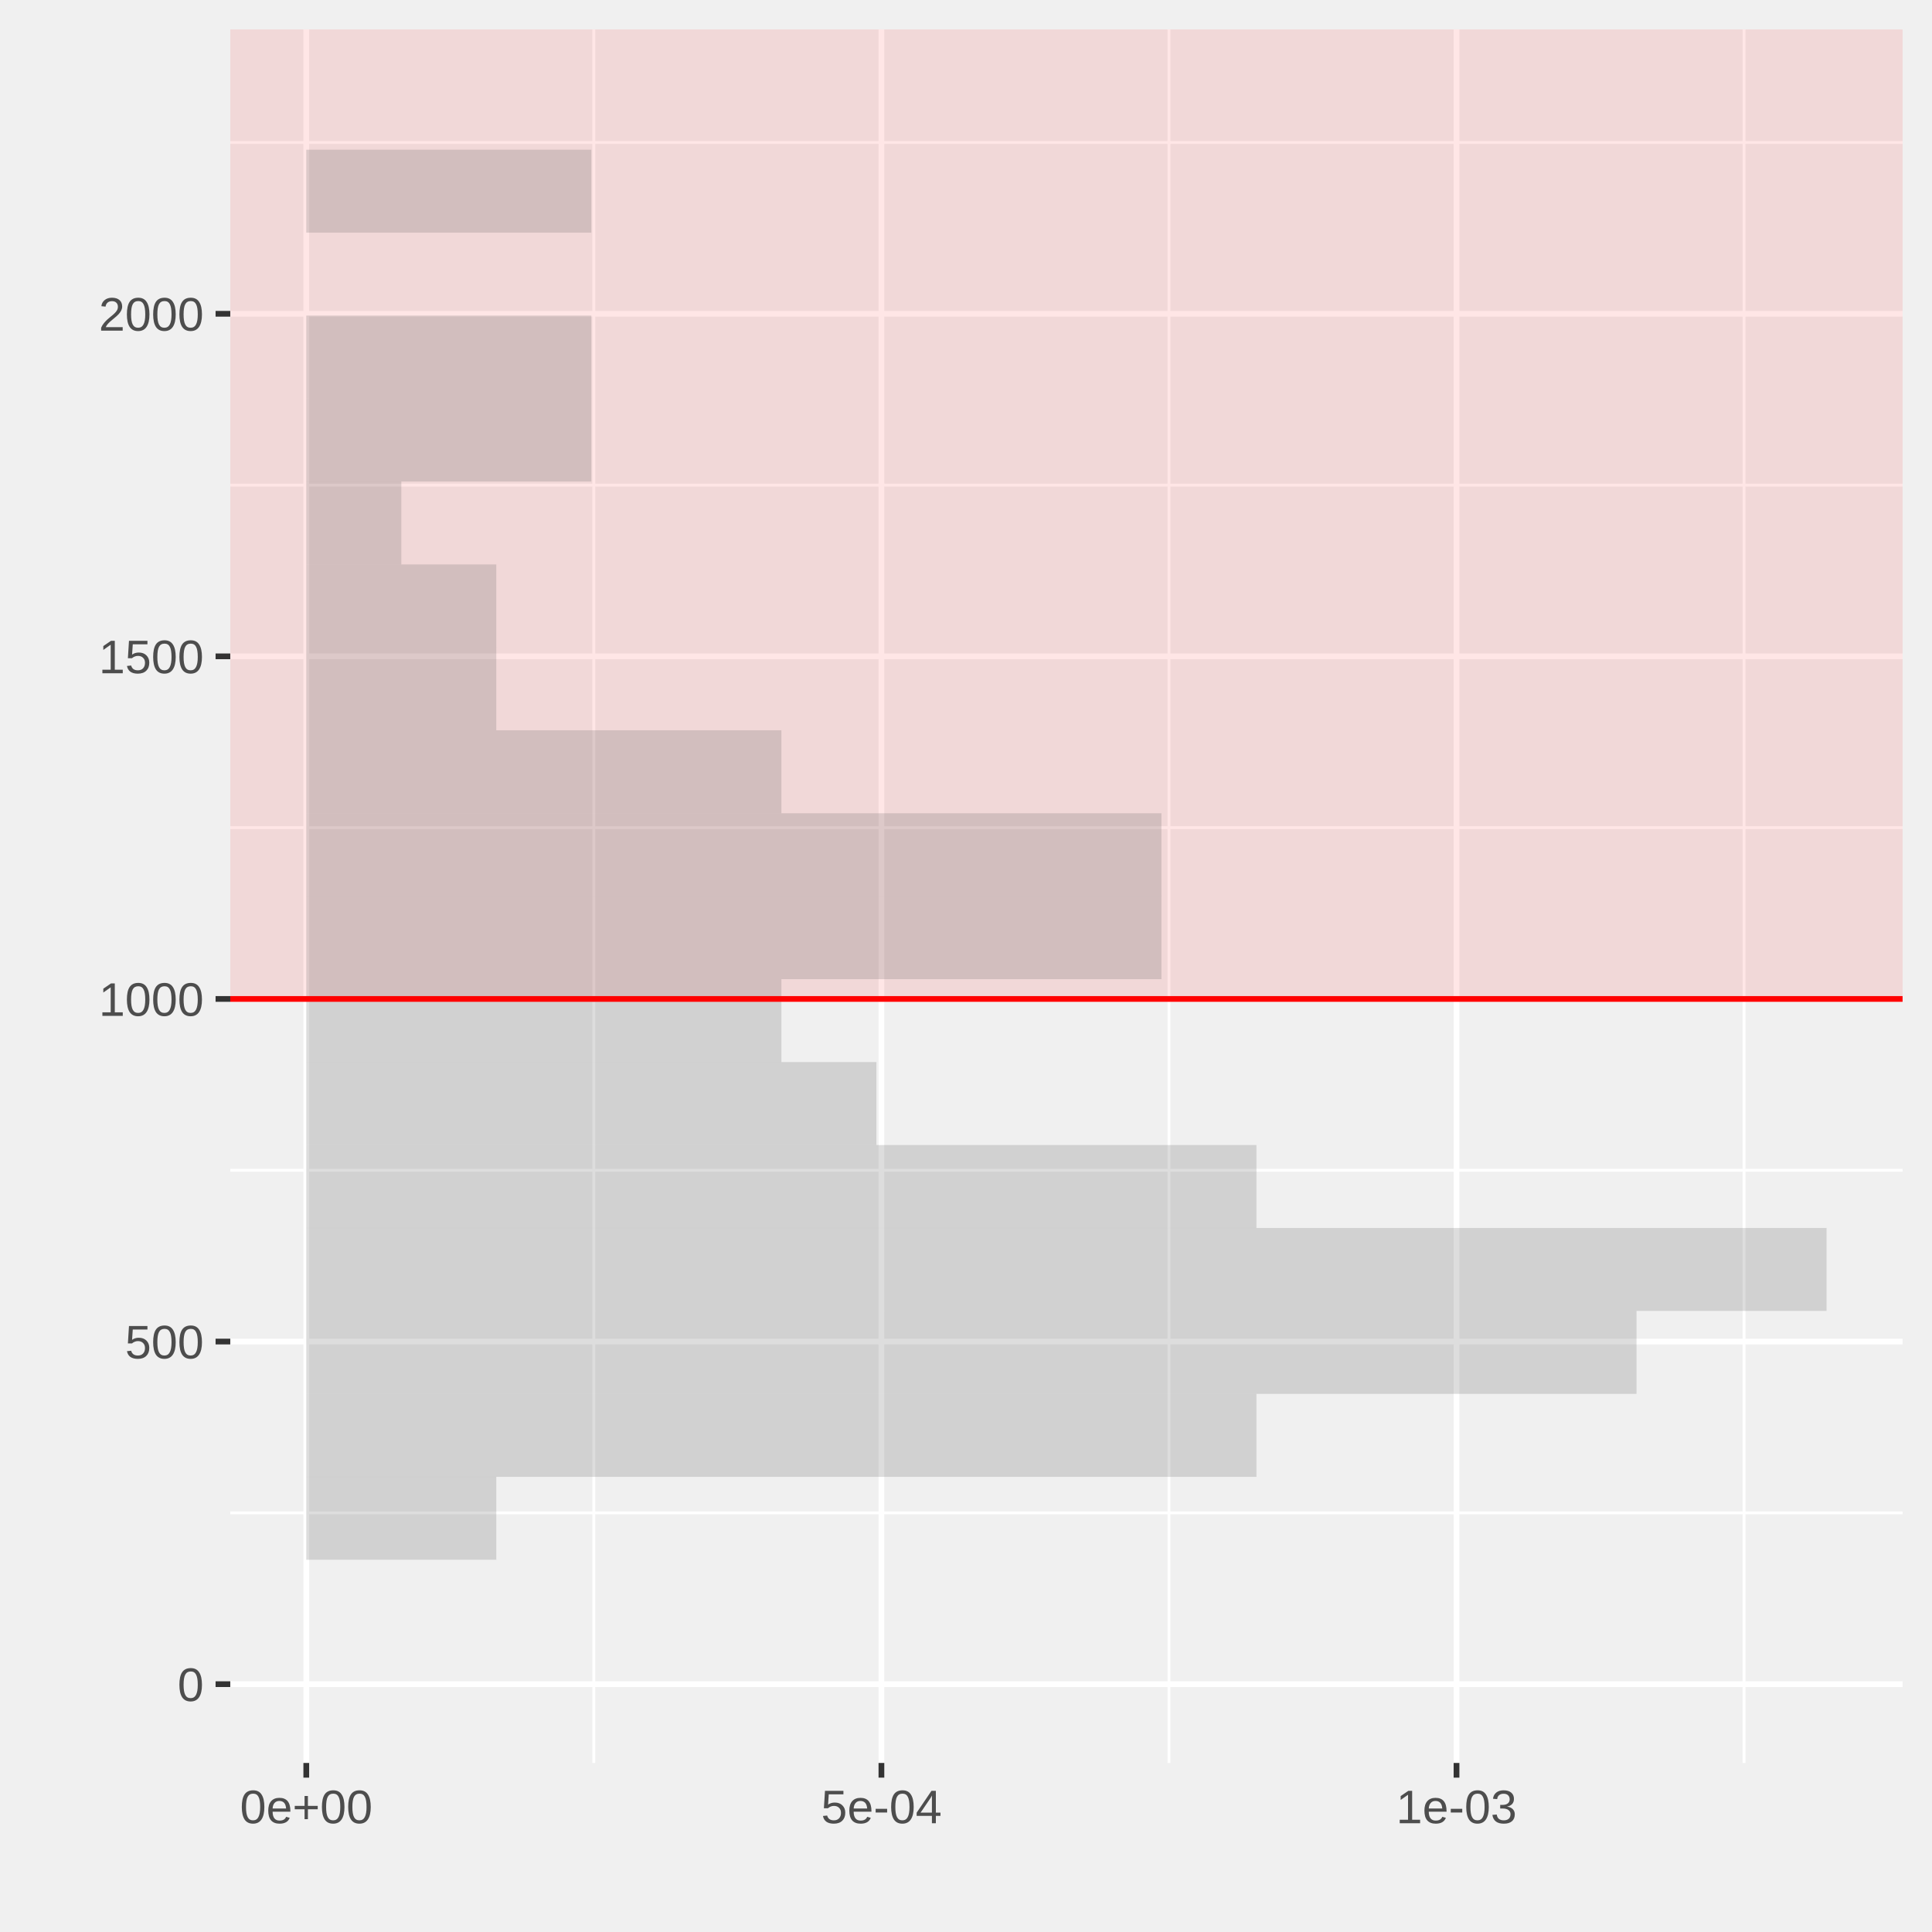
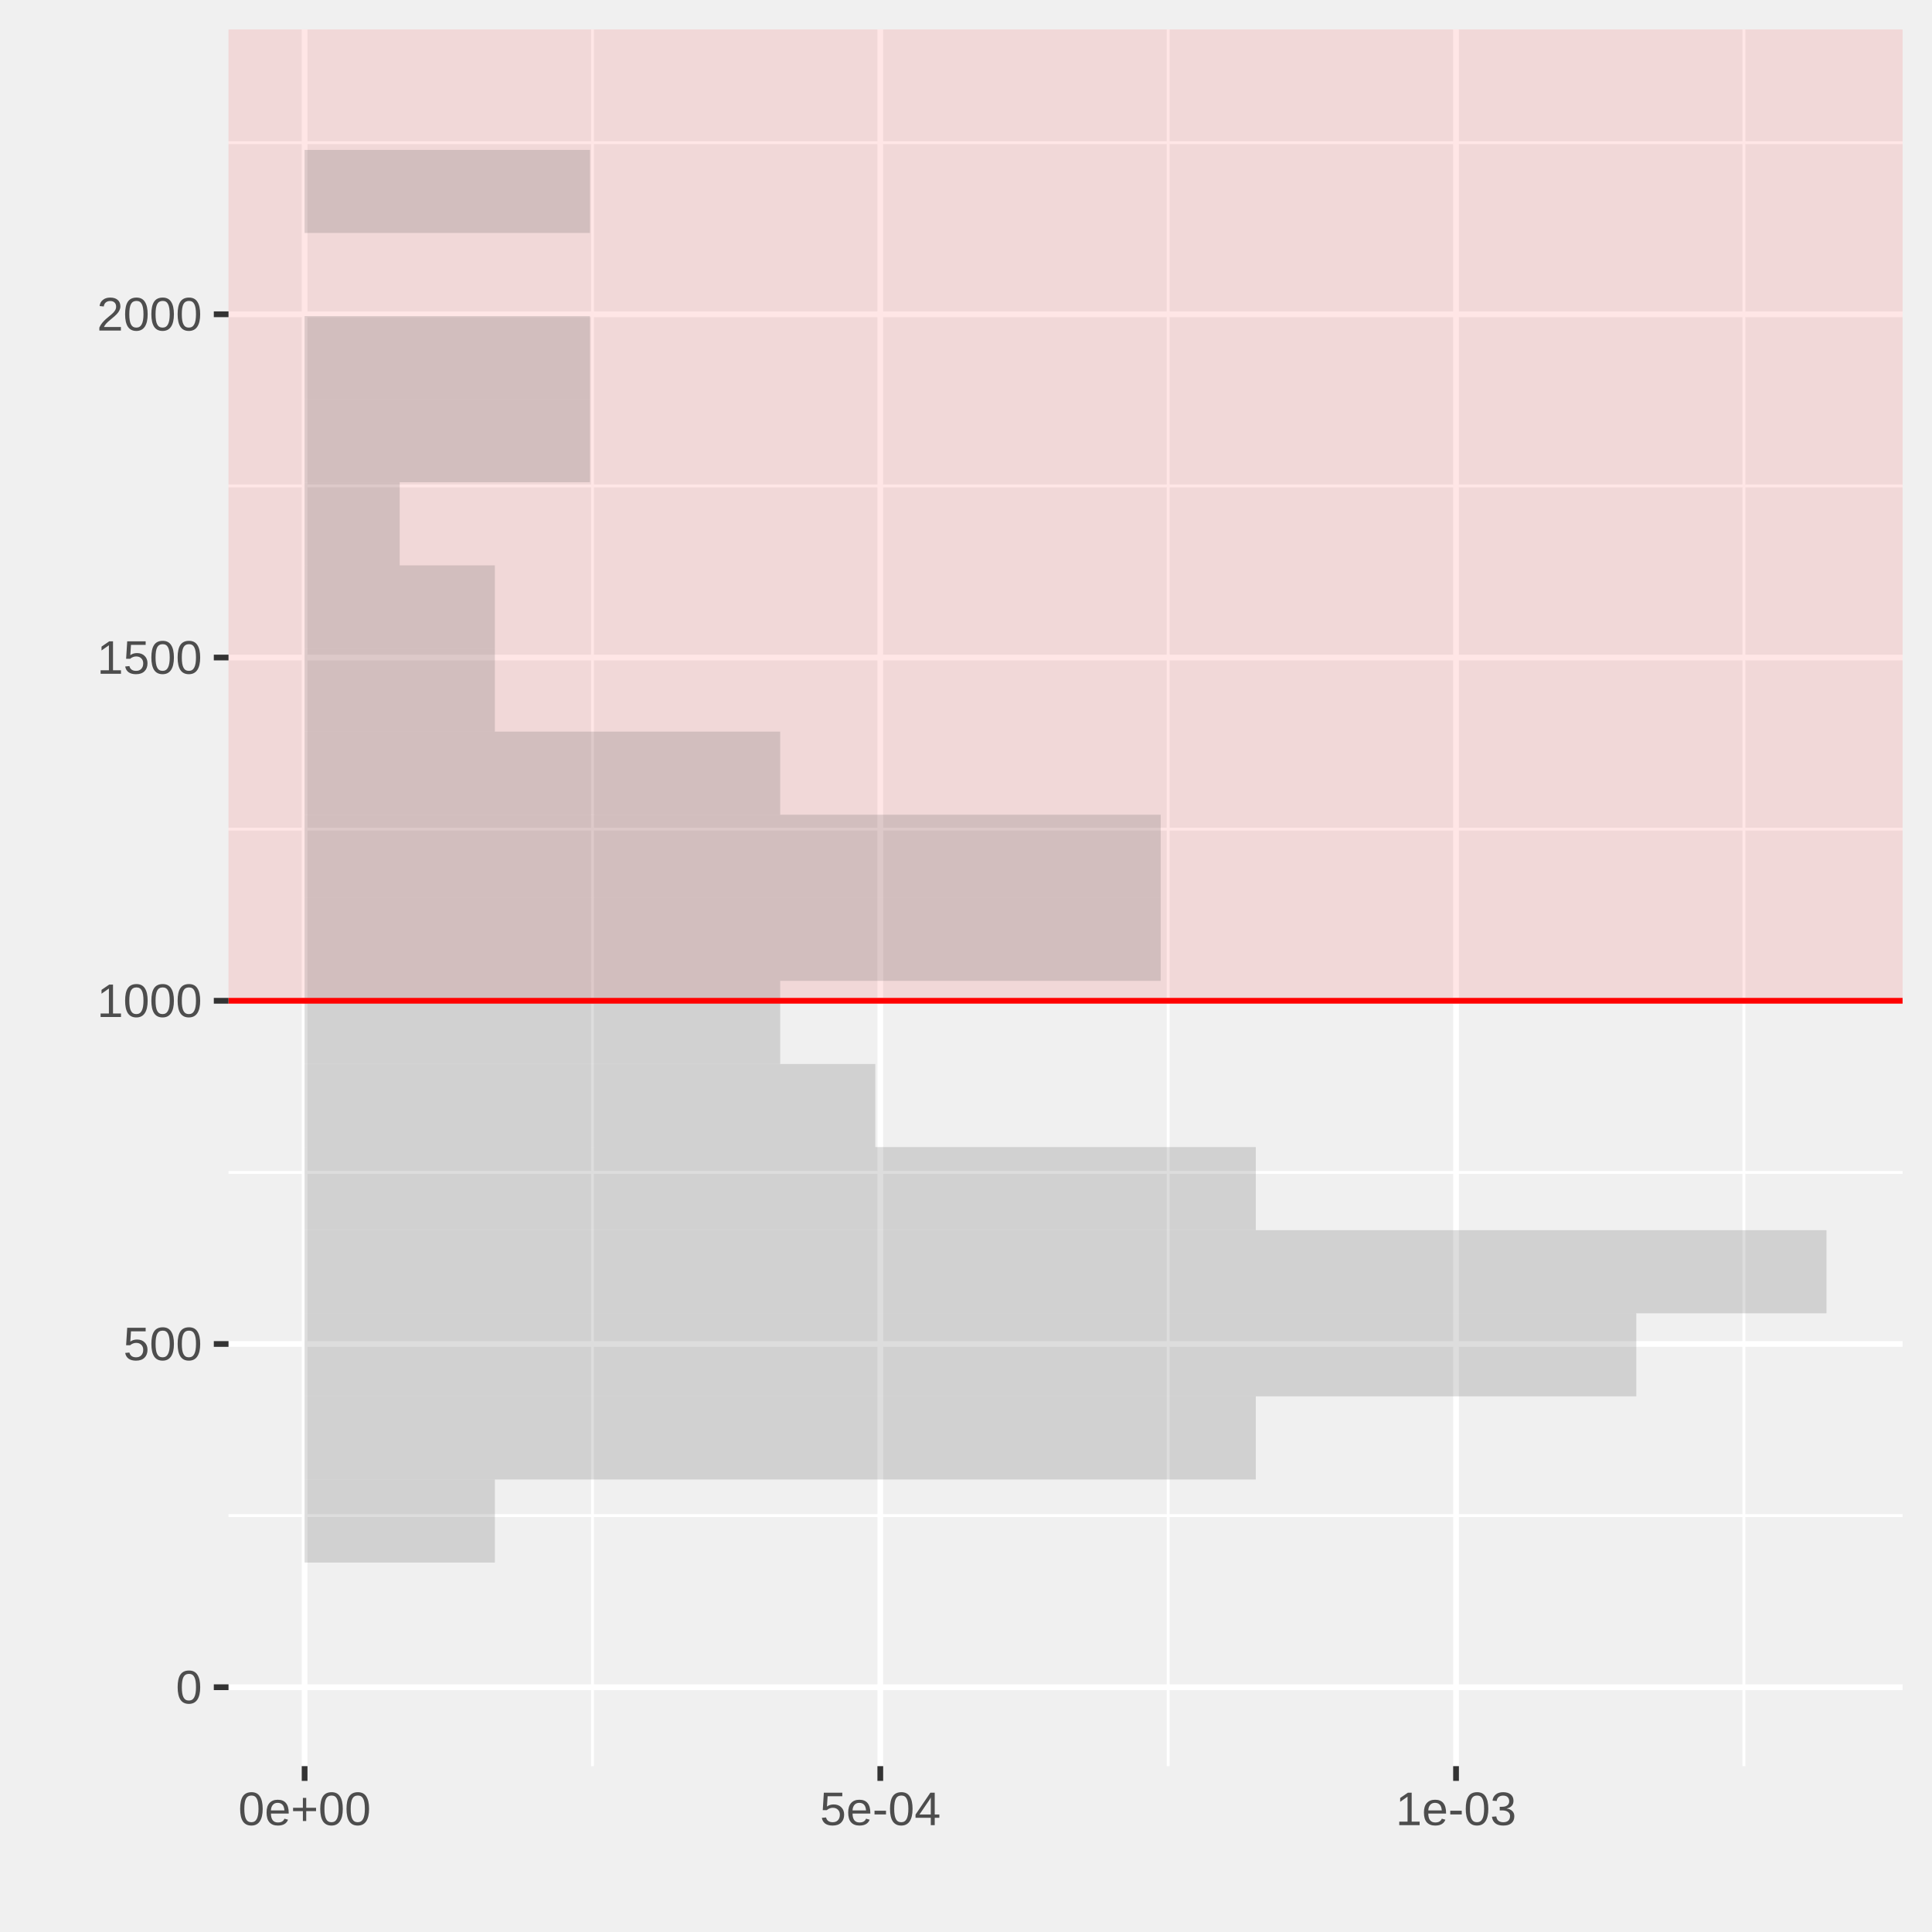
<svg xmlns="http://www.w3.org/2000/svg" width="360.00pt" height="360.00pt" viewBox="0 0 360.00 360.00">
  <g class="svglite">
    <defs>
      <style type="text/css">
    .svglite line, .svglite polyline, .svglite polygon, .svglite path, .svglite rect, .svglite circle {
      fill: none;
      stroke: #000000;
      stroke-linecap: round;
      stroke-linejoin: round;
      stroke-miterlimit: 10.00;
    }
    .svglite text {
      white-space: pre;
    }
    .svglite g.glyphgroup path {
      fill: inherit;
      stroke: none;
    }
  </style>
    </defs>
    <rect width="100%" height="100%" style="stroke: none; fill: none;" />
    <defs>
      <clipPath id="cpMC4wMHwzNjAuMDB8MC4wMHwzNjAuMDA=">
        <rect x="0.00" y="0.00" width="360.00" height="360.00" />
      </clipPath>
    </defs>
    <g clip-path="url(#cpMC4wMHwzNjAuMDB8MC4wMHwzNjAuMDA=)">
      <rect x="0.00" y="0.00" width="360.00" height="360.00" style="stroke-width: 1.07; stroke: none;" />
    </g>
    <defs>
-       <clipPath id="cpNDIuOTF8MzU0LjUyfDUuNDh8MzI4LjUw">
-         <rect x="42.91" y="5.48" width="311.61" height="323.02" />
+       <clipPath id="cpNDIuNTh8MzU0LjUyfDUuNDh8MzI5LjEw">
+         <rect x="42.58" y="5.48" width="311.94" height="323.62" />
      </clipPath>
    </defs>
-     <g clip-path="url(#cpNDIuOTF8MzU0LjUyfDUuNDh8MzI4LjUw)">
-       <rect x="42.91" y="5.48" width="311.61" height="323.02" style="stroke-width: 1.07; stroke: none;" />
-       <polyline points="42.91,281.90 354.52,281.90 " style="stroke-width: 0.53; stroke: #FFFFFF; stroke-linecap: butt;" />
-       <polyline points="42.91,218.06 354.52,218.06 " style="stroke-width: 0.53; stroke: #FFFFFF; stroke-linecap: butt;" />
-       <polyline points="42.91,154.22 354.52,154.22 " style="stroke-width: 0.53; stroke: #FFFFFF; stroke-linecap: butt;" />
-       <polyline points="42.91,90.39 354.52,90.39 " style="stroke-width: 0.53; stroke: #FFFFFF; stroke-linecap: butt;" />
-       <polyline points="42.91,26.55 354.52,26.55 " style="stroke-width: 0.53; stroke: #FFFFFF; stroke-linecap: butt;" />
-       <polyline points="110.65,328.50 110.65,5.48 " style="stroke-width: 0.53; stroke: #FFFFFF; stroke-linecap: butt;" />
-       <polyline points="217.82,328.50 217.82,5.48 " style="stroke-width: 0.53; stroke: #FFFFFF; stroke-linecap: butt;" />
-       <polyline points="324.98,328.50 324.98,5.48 " style="stroke-width: 0.53; stroke: #FFFFFF; stroke-linecap: butt;" />
-       <polyline points="42.91,313.82 354.52,313.82 " style="stroke-width: 1.07; stroke: #FFFFFF; stroke-linecap: butt;" />
-       <polyline points="42.91,249.98 354.52,249.98 " style="stroke-width: 1.07; stroke: #FFFFFF; stroke-linecap: butt;" />
-       <polyline points="42.91,186.14 354.52,186.14 " style="stroke-width: 1.07; stroke: #FFFFFF; stroke-linecap: butt;" />
-       <polyline points="42.91,122.30 354.52,122.30 " style="stroke-width: 1.07; stroke: #FFFFFF; stroke-linecap: butt;" />
-       <polyline points="42.91,58.47 354.52,58.47 " style="stroke-width: 1.07; stroke: #FFFFFF; stroke-linecap: butt;" />
-       <polyline points="57.07,328.50 57.07,5.48 " style="stroke-width: 1.07; stroke: #FFFFFF; stroke-linecap: butt;" />
-       <polyline points="164.24,328.50 164.24,5.48 " style="stroke-width: 1.07; stroke: #FFFFFF; stroke-linecap: butt;" />
-       <polyline points="271.40,328.50 271.40,5.48 " style="stroke-width: 1.07; stroke: #FFFFFF; stroke-linecap: butt;" />
-       <rect x="42.91" y="5.48" width="311.61" height="180.66" style="stroke-width: 1.07; stroke: none; stroke-linecap: butt; stroke-linejoin: miter; fill: #FF0000; fill-opacity: 0.10;" />
-       <rect x="57.07" y="290.64" width="0.00" height="15.46" style="stroke-width: 1.07; stroke: none; stroke-linecap: butt; stroke-linejoin: miter; fill: #595959; fill-opacity: 0.20;" />
-       <rect x="57.07" y="275.18" width="35.41" height="15.46" style="stroke-width: 1.07; stroke: none; stroke-linecap: butt; stroke-linejoin: miter; fill: #595959; fill-opacity: 0.20;" />
-       <rect x="57.07" y="259.73" width="177.05" height="15.46" style="stroke-width: 1.07; stroke: none; stroke-linecap: butt; stroke-linejoin: miter; fill: #595959; fill-opacity: 0.20;" />
-       <rect x="57.07" y="244.27" width="247.87" height="15.46" style="stroke-width: 1.07; stroke: none; stroke-linecap: butt; stroke-linejoin: miter; fill: #595959; fill-opacity: 0.20;" />
-       <rect x="57.07" y="228.81" width="283.28" height="15.46" style="stroke-width: 1.07; stroke: none; stroke-linecap: butt; stroke-linejoin: miter; fill: #595959; fill-opacity: 0.20;" />
-       <rect x="57.07" y="213.36" width="177.05" height="15.46" style="stroke-width: 1.07; stroke: none; stroke-linecap: butt; stroke-linejoin: miter; fill: #595959; fill-opacity: 0.20;" />
-       <rect x="57.07" y="197.90" width="106.23" height="15.46" style="stroke-width: 1.07; stroke: none; stroke-linecap: butt; stroke-linejoin: miter; fill: #595959; fill-opacity: 0.20;" />
-       <rect x="57.07" y="182.45" width="88.53" height="15.46" style="stroke-width: 1.07; stroke: none; stroke-linecap: butt; stroke-linejoin: miter; fill: #595959; fill-opacity: 0.20;" />
-       <rect x="57.07" y="166.99" width="159.35" height="15.46" style="stroke-width: 1.07; stroke: none; stroke-linecap: butt; stroke-linejoin: miter; fill: #595959; fill-opacity: 0.20;" />
-       <rect x="57.07" y="151.54" width="159.35" height="15.46" style="stroke-width: 1.07; stroke: none; stroke-linecap: butt; stroke-linejoin: miter; fill: #595959; fill-opacity: 0.20;" />
-       <rect x="57.07" y="136.08" width="88.53" height="15.46" style="stroke-width: 1.07; stroke: none; stroke-linecap: butt; stroke-linejoin: miter; fill: #595959; fill-opacity: 0.20;" />
-       <rect x="57.07" y="120.62" width="35.41" height="15.46" style="stroke-width: 1.07; stroke: none; stroke-linecap: butt; stroke-linejoin: miter; fill: #595959; fill-opacity: 0.20;" />
-       <rect x="57.07" y="105.17" width="35.41" height="15.46" style="stroke-width: 1.07; stroke: none; stroke-linecap: butt; stroke-linejoin: miter; fill: #595959; fill-opacity: 0.20;" />
-       <rect x="57.07" y="89.71" width="17.71" height="15.46" style="stroke-width: 1.07; stroke: none; stroke-linecap: butt; stroke-linejoin: miter; fill: #595959; fill-opacity: 0.20;" />
-       <rect x="57.07" y="74.26" width="53.12" height="15.46" style="stroke-width: 1.07; stroke: none; stroke-linecap: butt; stroke-linejoin: miter; fill: #595959; fill-opacity: 0.20;" />
-       <rect x="57.07" y="58.80" width="53.12" height="15.46" style="stroke-width: 1.07; stroke: none; stroke-linecap: butt; stroke-linejoin: miter; fill: #595959; fill-opacity: 0.20;" />
-       <rect x="57.07" y="43.35" width="0.00" height="15.46" style="stroke-width: 1.07; stroke: none; stroke-linecap: butt; stroke-linejoin: miter; fill: #595959; fill-opacity: 0.20;" />
-       <rect x="57.07" y="27.89" width="53.12" height="15.46" style="stroke-width: 1.07; stroke: none; stroke-linecap: butt; stroke-linejoin: miter; fill: #595959; fill-opacity: 0.20;" />
-       <line x1="42.91" y1="186.14" x2="354.52" y2="186.14" style="stroke-width: 1.07; stroke: #FF0000; stroke-linecap: butt;" />
+     <g clip-path="url(#cpNDIuNTh8MzU0LjUyfDUuNDh8MzI5LjEw)">
+       <rect x="42.58" y="5.48" width="311.94" height="323.62" style="stroke-width: 1.07; stroke: none;" />
+       <polyline points="42.58,282.41 354.52,282.41 " style="stroke-width: 0.53; stroke: #FFFFFF; stroke-linecap: butt;" />
+       <polyline points="42.58,218.46 354.52,218.46 " style="stroke-width: 0.53; stroke: #FFFFFF; stroke-linecap: butt;" />
+       <polyline points="42.58,154.50 354.52,154.50 " style="stroke-width: 0.53; stroke: #FFFFFF; stroke-linecap: butt;" />
+       <polyline points="42.58,90.54 354.52,90.54 " style="stroke-width: 0.53; stroke: #FFFFFF; stroke-linecap: butt;" />
+       <polyline points="42.58,26.59 354.52,26.59 " style="stroke-width: 0.53; stroke: #FFFFFF; stroke-linecap: butt;" />
+       <polyline points="110.40,329.10 110.40,5.48 " style="stroke-width: 0.53; stroke: #FFFFFF; stroke-linecap: butt;" />
+       <polyline points="217.67,329.10 217.67,5.48 " style="stroke-width: 0.53; stroke: #FFFFFF; stroke-linecap: butt;" />
+       <polyline points="324.95,329.10 324.95,5.48 " style="stroke-width: 0.53; stroke: #FFFFFF; stroke-linecap: butt;" />
+       <polyline points="42.58,314.39 354.52,314.39 " style="stroke-width: 1.07; stroke: #FFFFFF; stroke-linecap: butt;" />
+       <polyline points="42.58,250.43 354.52,250.43 " style="stroke-width: 1.07; stroke: #FFFFFF; stroke-linecap: butt;" />
+       <polyline points="42.58,186.48 354.52,186.48 " style="stroke-width: 1.07; stroke: #FFFFFF; stroke-linecap: butt;" />
+       <polyline points="42.58,122.52 354.52,122.52 " style="stroke-width: 1.07; stroke: #FFFFFF; stroke-linecap: butt;" />
+       <polyline points="42.58,58.56 354.52,58.56 " style="stroke-width: 1.07; stroke: #FFFFFF; stroke-linecap: butt;" />
+       <polyline points="56.76,329.10 56.76,5.48 " style="stroke-width: 1.07; stroke: #FFFFFF; stroke-linecap: butt;" />
+       <polyline points="164.03,329.10 164.03,5.48 " style="stroke-width: 1.07; stroke: #FFFFFF; stroke-linecap: butt;" />
+       <polyline points="271.31,329.10 271.31,5.48 " style="stroke-width: 1.07; stroke: #FFFFFF; stroke-linecap: butt;" />
+       <rect x="42.58" y="5.48" width="311.94" height="181.00" style="stroke-width: 1.07; stroke: none; stroke-linecap: butt; stroke-linejoin: miter; fill: #FF0000; fill-opacity: 0.10;" />
+       <rect x="56.76" y="291.16" width="0.00" height="15.48" style="stroke-width: 1.07; stroke: none; stroke-linecap: butt; stroke-linejoin: miter; fill: #595959; fill-opacity: 0.20;" />
+       <rect x="56.76" y="275.68" width="35.45" height="15.48" style="stroke-width: 1.07; stroke: none; stroke-linecap: butt; stroke-linejoin: miter; fill: #595959; fill-opacity: 0.20;" />
+       <rect x="56.76" y="260.20" width="177.24" height="15.48" style="stroke-width: 1.07; stroke: none; stroke-linecap: butt; stroke-linejoin: miter; fill: #595959; fill-opacity: 0.20;" />
+       <rect x="56.76" y="244.71" width="248.14" height="15.48" style="stroke-width: 1.07; stroke: none; stroke-linecap: butt; stroke-linejoin: miter; fill: #595959; fill-opacity: 0.20;" />
+       <rect x="56.76" y="229.23" width="283.58" height="15.48" style="stroke-width: 1.07; stroke: none; stroke-linecap: butt; stroke-linejoin: miter; fill: #595959; fill-opacity: 0.20;" />
+       <rect x="56.76" y="213.74" width="177.24" height="15.48" style="stroke-width: 1.07; stroke: none; stroke-linecap: butt; stroke-linejoin: miter; fill: #595959; fill-opacity: 0.20;" />
+       <rect x="56.76" y="198.26" width="106.34" height="15.48" style="stroke-width: 1.07; stroke: none; stroke-linecap: butt; stroke-linejoin: miter; fill: #595959; fill-opacity: 0.20;" />
+       <rect x="56.76" y="182.77" width="88.62" height="15.48" style="stroke-width: 1.07; stroke: none; stroke-linecap: butt; stroke-linejoin: miter; fill: #595959; fill-opacity: 0.20;" />
+       <rect x="56.76" y="167.29" width="159.52" height="15.48" style="stroke-width: 1.07; stroke: none; stroke-linecap: butt; stroke-linejoin: miter; fill: #595959; fill-opacity: 0.20;" />
+       <rect x="56.76" y="151.81" width="159.52" height="15.48" style="stroke-width: 1.07; stroke: none; stroke-linecap: butt; stroke-linejoin: miter; fill: #595959; fill-opacity: 0.20;" />
+       <rect x="56.76" y="136.32" width="88.62" height="15.48" style="stroke-width: 1.07; stroke: none; stroke-linecap: butt; stroke-linejoin: miter; fill: #595959; fill-opacity: 0.20;" />
+       <rect x="56.76" y="120.84" width="35.45" height="15.48" style="stroke-width: 1.07; stroke: none; stroke-linecap: butt; stroke-linejoin: miter; fill: #595959; fill-opacity: 0.20;" />
+       <rect x="56.76" y="105.35" width="35.45" height="15.48" style="stroke-width: 1.07; stroke: none; stroke-linecap: butt; stroke-linejoin: miter; fill: #595959; fill-opacity: 0.20;" />
+       <rect x="56.76" y="89.87" width="17.72" height="15.48" style="stroke-width: 1.07; stroke: none; stroke-linecap: butt; stroke-linejoin: miter; fill: #595959; fill-opacity: 0.20;" />
+       <rect x="56.76" y="74.38" width="53.17" height="15.48" style="stroke-width: 1.07; stroke: none; stroke-linecap: butt; stroke-linejoin: miter; fill: #595959; fill-opacity: 0.20;" />
+       <rect x="56.76" y="58.90" width="53.17" height="15.48" style="stroke-width: 1.07; stroke: none; stroke-linecap: butt; stroke-linejoin: miter; fill: #595959; fill-opacity: 0.20;" />
+       <rect x="56.76" y="43.42" width="0.00" height="15.48" style="stroke-width: 1.07; stroke: none; stroke-linecap: butt; stroke-linejoin: miter; fill: #595959; fill-opacity: 0.20;" />
+       <rect x="56.76" y="27.93" width="53.17" height="15.48" style="stroke-width: 1.07; stroke: none; stroke-linecap: butt; stroke-linejoin: miter; fill: #595959; fill-opacity: 0.20;" />
+       <line x1="42.58" y1="186.48" x2="354.52" y2="186.48" style="stroke-width: 1.07; stroke: #FF0000; stroke-linecap: butt;" />
    </g>
    <g clip-path="url(#cpMC4wMHwzNjAuMDB8MC4wMHwzNjAuMDA=)">
-       <text x="37.98" y="316.97" text-anchor="end" style="font-size: 8.80px;fill: #4D4D4D; font-family: &quot;Arial&quot;;" textLength="4.89px" lengthAdjust="spacingAndGlyphs">0</text>
-       <text x="37.98" y="253.13" text-anchor="end" style="font-size: 8.80px;fill: #4D4D4D; font-family: &quot;Arial&quot;;" textLength="14.67px" lengthAdjust="spacingAndGlyphs">500</text>
-       <text x="37.98" y="189.29" text-anchor="end" style="font-size: 8.80px;fill: #4D4D4D; font-family: &quot;Arial&quot;;" textLength="19.56px" lengthAdjust="spacingAndGlyphs">1000</text>
-       <text x="37.98" y="125.45" text-anchor="end" style="font-size: 8.80px;fill: #4D4D4D; font-family: &quot;Arial&quot;;" textLength="19.56px" lengthAdjust="spacingAndGlyphs">1500</text>
-       <text x="37.98" y="61.62" text-anchor="end" style="font-size: 8.80px;fill: #4D4D4D; font-family: &quot;Arial&quot;;" textLength="19.56px" lengthAdjust="spacingAndGlyphs">2000</text>
-       <polyline points="40.17,313.82 42.91,313.82 " style="stroke-width: 1.07; stroke: #333333; stroke-linecap: butt;" />
-       <polyline points="40.17,249.98 42.91,249.98 " style="stroke-width: 1.07; stroke: #333333; stroke-linecap: butt;" />
-       <polyline points="40.17,186.14 42.91,186.14 " style="stroke-width: 1.07; stroke: #333333; stroke-linecap: butt;" />
-       <polyline points="40.17,122.30 42.91,122.30 " style="stroke-width: 1.07; stroke: #333333; stroke-linecap: butt;" />
-       <polyline points="40.17,58.47 42.91,58.47 " style="stroke-width: 1.07; stroke: #333333; stroke-linecap: butt;" />
-       <polyline points="57.07,331.24 57.07,328.50 " style="stroke-width: 1.07; stroke: #333333; stroke-linecap: butt;" />
-       <polyline points="164.24,331.24 164.24,328.50 " style="stroke-width: 1.07; stroke: #333333; stroke-linecap: butt;" />
-       <polyline points="271.40,331.24 271.40,328.50 " style="stroke-width: 1.07; stroke: #333333; stroke-linecap: butt;" />
-       <text x="57.07" y="339.74" text-anchor="middle" style="font-size: 8.80px;fill: #4D4D4D; font-family: &quot;Arial&quot;;" textLength="24.70px" lengthAdjust="spacingAndGlyphs">0e+00</text>
-       <text x="164.24" y="339.74" text-anchor="middle" style="font-size: 8.80px;fill: #4D4D4D; font-family: &quot;Arial&quot;;" textLength="22.48px" lengthAdjust="spacingAndGlyphs">5e-04</text>
-       <text x="271.40" y="339.74" text-anchor="middle" style="font-size: 8.80px;fill: #4D4D4D; font-family: &quot;Arial&quot;;" textLength="22.48px" lengthAdjust="spacingAndGlyphs">1e-03</text>
+       <text x="37.65" y="317.42" text-anchor="end" style="font-size: 8.80px;fill: #4D4D4D; font-family: &quot;Arimo&quot;;" textLength="4.89px" lengthAdjust="spacingAndGlyphs">0</text>
+       <text x="37.65" y="253.46" text-anchor="end" style="font-size: 8.80px;fill: #4D4D4D; font-family: &quot;Arimo&quot;;" textLength="14.67px" lengthAdjust="spacingAndGlyphs">500</text>
+       <text x="37.65" y="189.51" text-anchor="end" style="font-size: 8.80px;fill: #4D4D4D; font-family: &quot;Arimo&quot;;" textLength="19.56px" lengthAdjust="spacingAndGlyphs">1000</text>
+       <text x="37.65" y="125.55" text-anchor="end" style="font-size: 8.80px;fill: #4D4D4D; font-family: &quot;Arimo&quot;;" textLength="19.56px" lengthAdjust="spacingAndGlyphs">1500</text>
+       <text x="37.65" y="61.59" text-anchor="end" style="font-size: 8.80px;fill: #4D4D4D; font-family: &quot;Arimo&quot;;" textLength="19.56px" lengthAdjust="spacingAndGlyphs">2000</text>
+       <polyline points="39.84,314.39 42.58,314.39 " style="stroke-width: 1.07; stroke: #333333; stroke-linecap: butt;" />
+       <polyline points="39.84,250.43 42.58,250.43 " style="stroke-width: 1.07; stroke: #333333; stroke-linecap: butt;" />
+       <polyline points="39.84,186.48 42.58,186.48 " style="stroke-width: 1.07; stroke: #333333; stroke-linecap: butt;" />
+       <polyline points="39.84,122.52 42.58,122.52 " style="stroke-width: 1.07; stroke: #333333; stroke-linecap: butt;" />
+       <polyline points="39.84,58.56 42.58,58.56 " style="stroke-width: 1.07; stroke: #333333; stroke-linecap: butt;" />
+       <polyline points="56.76,331.84 56.76,329.10 " style="stroke-width: 1.07; stroke: #333333; stroke-linecap: butt;" />
+       <polyline points="164.03,331.84 164.03,329.10 " style="stroke-width: 1.07; stroke: #333333; stroke-linecap: butt;" />
+       <polyline points="271.31,331.84 271.31,329.10 " style="stroke-width: 1.07; stroke: #333333; stroke-linecap: butt;" />
+       <text x="56.76" y="340.09" text-anchor="middle" style="font-size: 8.80px;fill: #4D4D4D; font-family: &quot;Arimo&quot;;" textLength="24.70px" lengthAdjust="spacingAndGlyphs">0e+00</text>
+       <text x="164.03" y="340.09" text-anchor="middle" style="font-size: 8.80px;fill: #4D4D4D; font-family: &quot;Arimo&quot;;" textLength="22.48px" lengthAdjust="spacingAndGlyphs">5e-04</text>
+       <text x="271.31" y="340.09" text-anchor="middle" style="font-size: 8.80px;fill: #4D4D4D; font-family: &quot;Arimo&quot;;" textLength="22.48px" lengthAdjust="spacingAndGlyphs">1e-03</text>
    </g>
  </g>
</svg>
